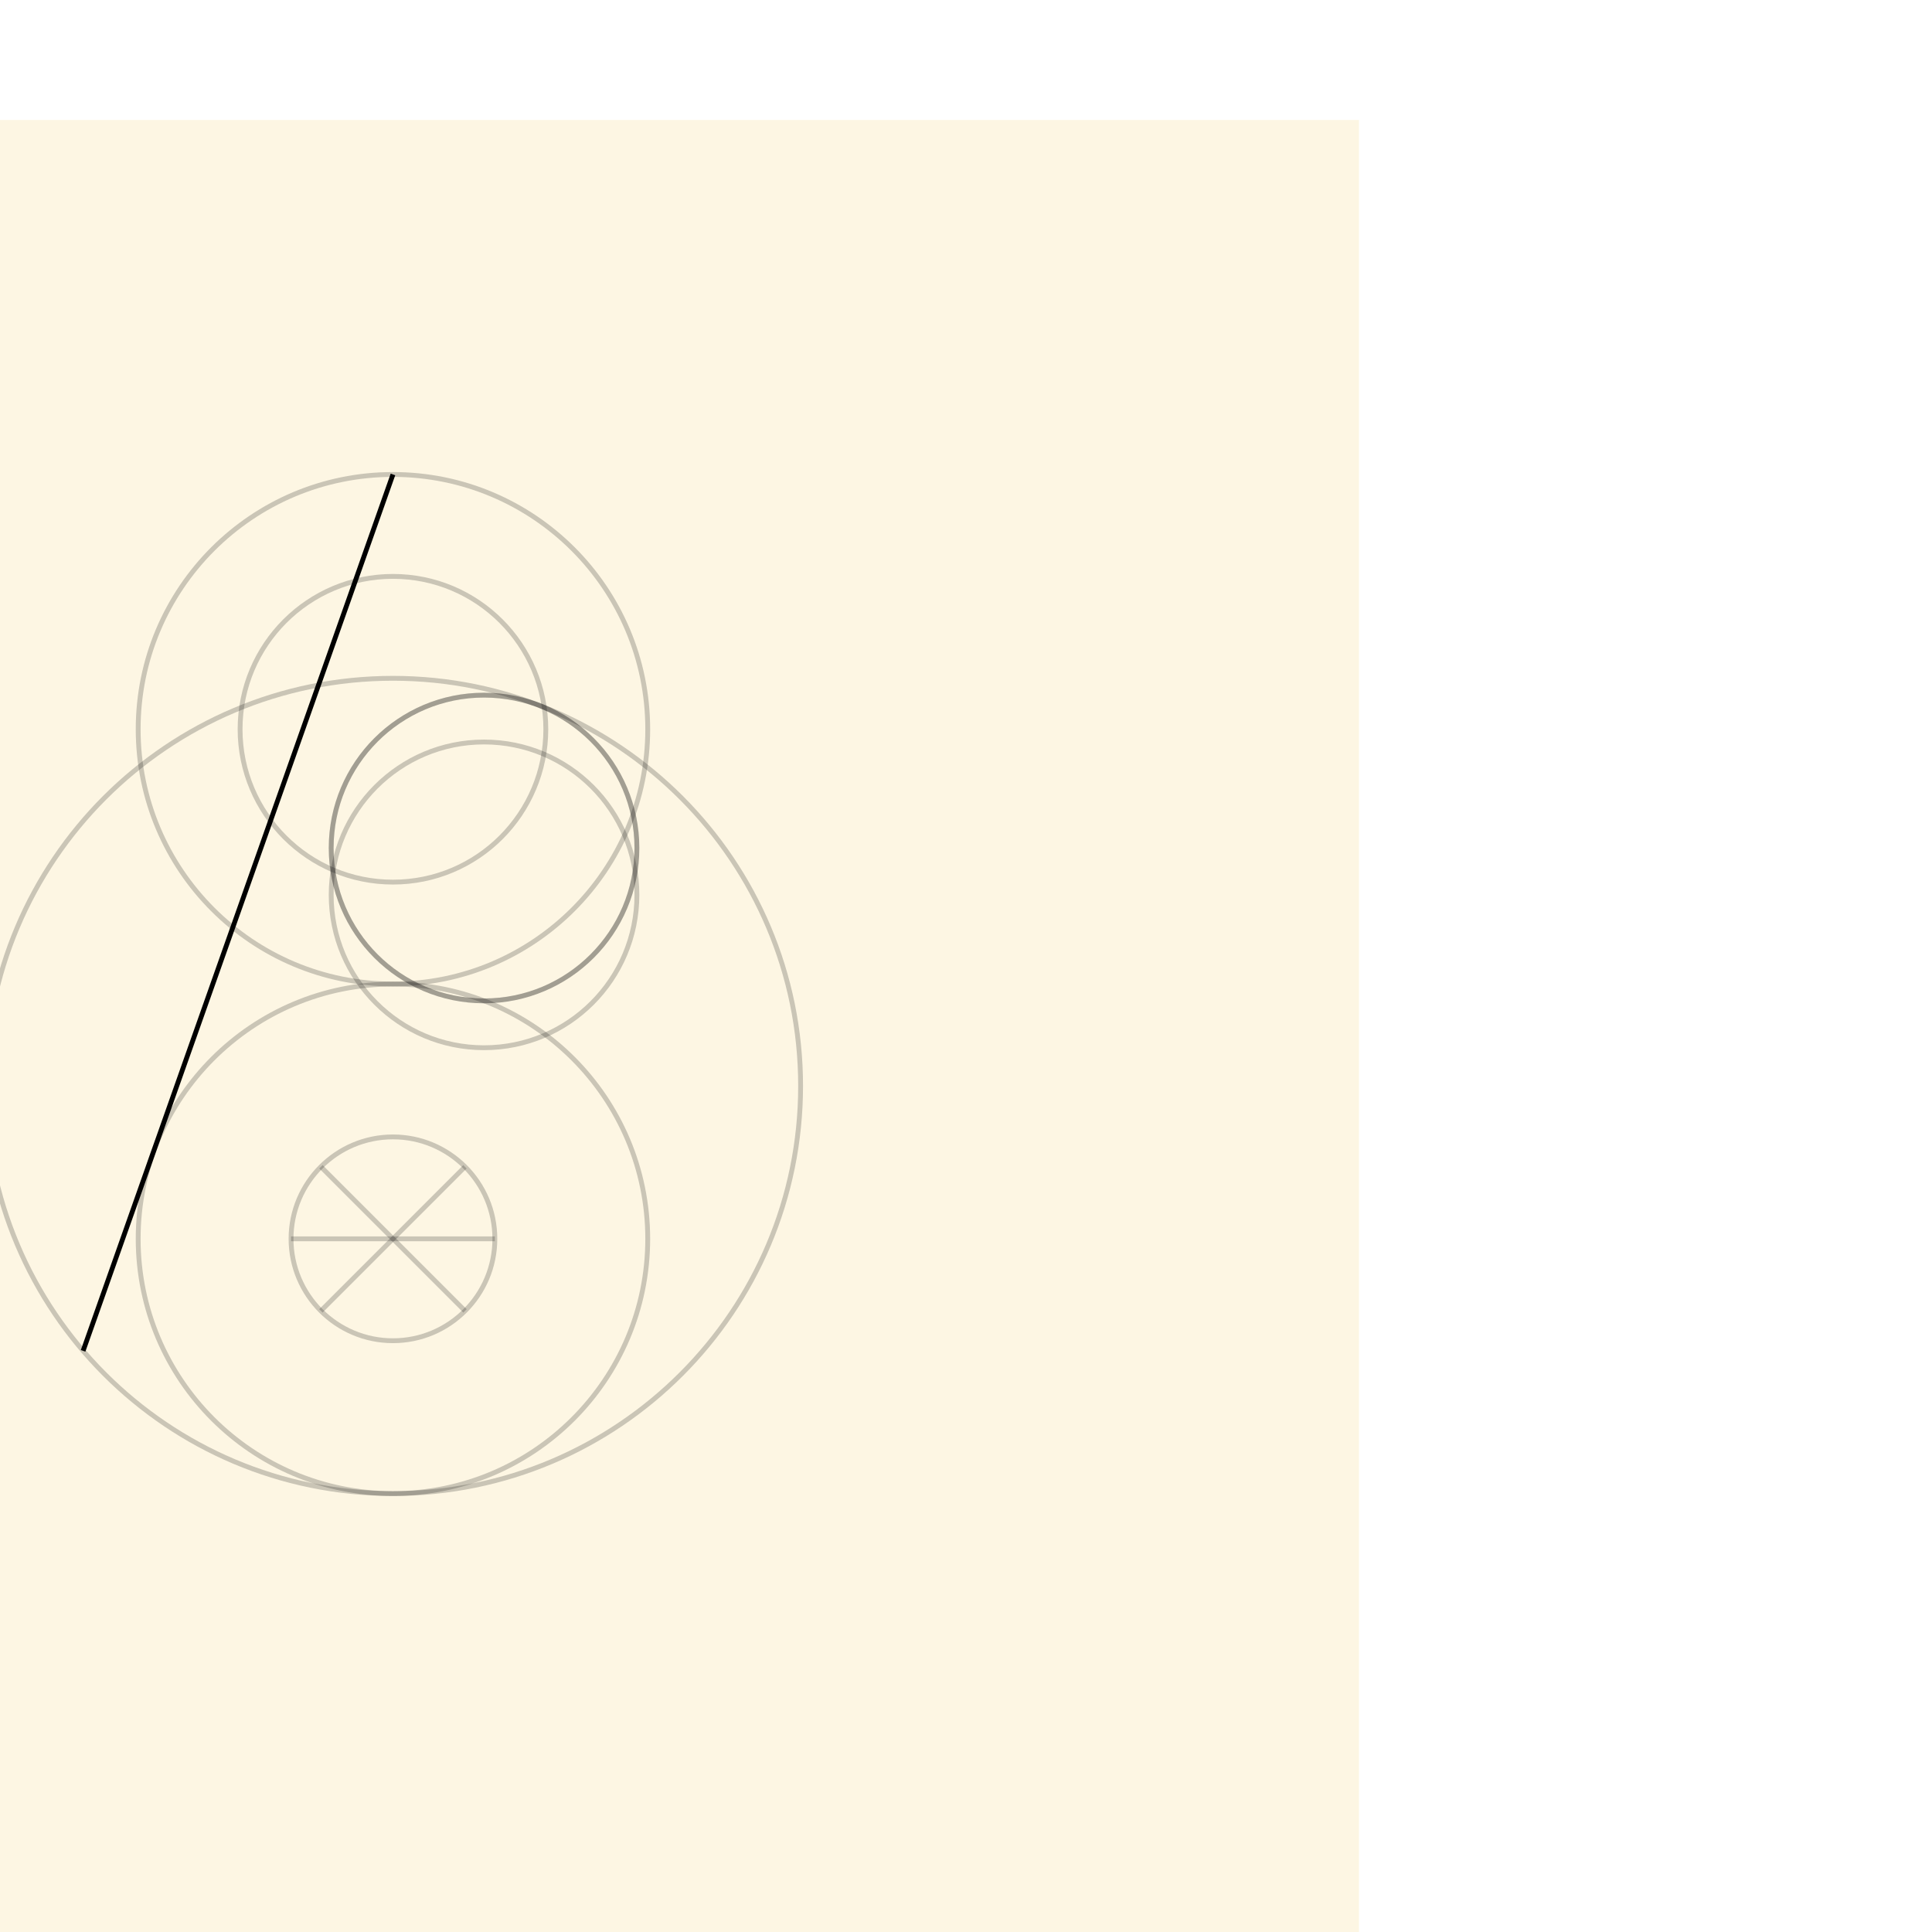
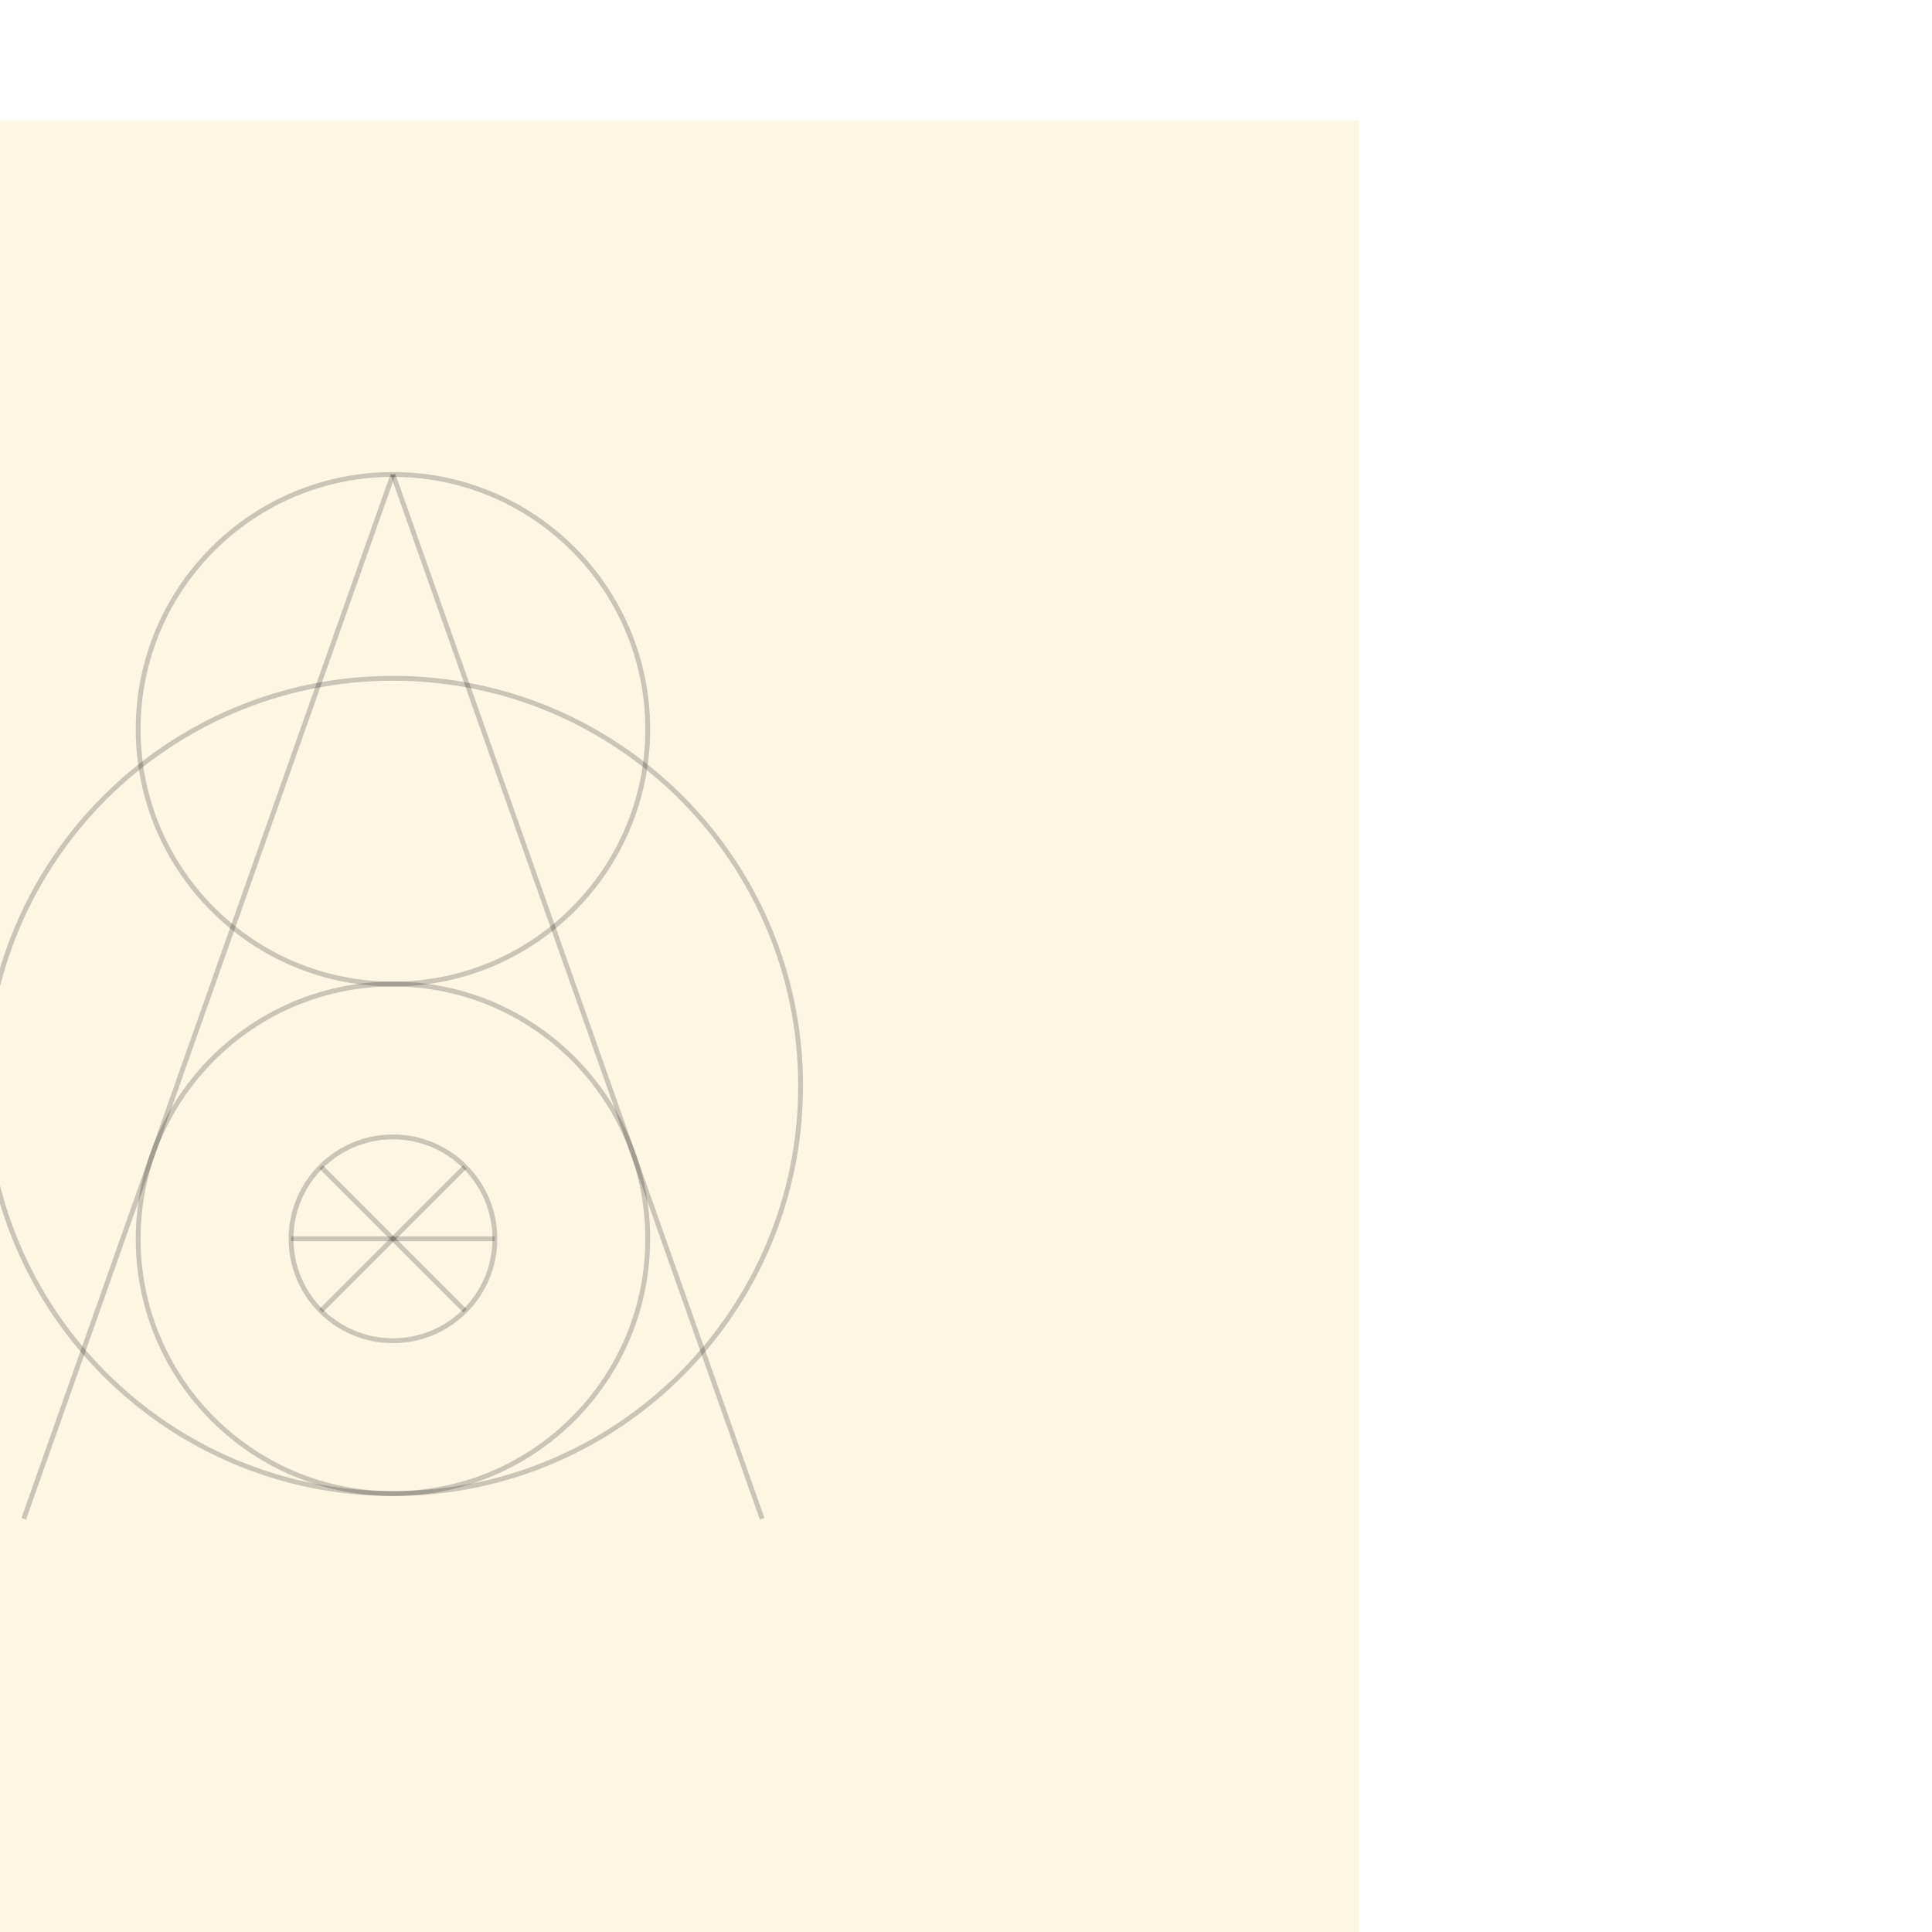
<svg xmlns="http://www.w3.org/2000/svg" xmlns:ns1="http://www.openswatchbook.org/uri/2009/osb" viewBox="0 0 400 400" version="1.1" id="svg28">
  <defs id="defs2">
    <linearGradient ns1:paint="solid" id="linearGradient2983">
      <stop id="stop2981" offset="0" style="stop-color:#333333;stop-opacity:1;" />
    </linearGradient>
    <clipPath clipPathUnits="userSpaceOnUse" id="clipPath1642">
      <g id="g1656" transform="matrix(0.136008,-0.0841443,0.0841443,0.136008,75.966,158.3822)" style="stroke-width:23.635;stroke-miterlimit:4;stroke-dasharray:none">
        <g style="fill:#666666;stroke-width:23.635;stroke-miterlimit:4;stroke-dasharray:none" id="g1650">
          <path d="M 0,120 40,60 0,0 h 30 l 40,60 -40,60" id="path1644" style="stroke-width:23.635;stroke-miterlimit:4;stroke-dasharray:none" />
          <path d="M 136.667,85 123.333,65 H 170 v 20" id="path1646" style="stroke-width:23.635;stroke-miterlimit:4;stroke-dasharray:none" />
          <path d="M 116.667,55 103.333,35 H 170 v 20" id="path1648" style="stroke-width:23.635;stroke-miterlimit:4;stroke-dasharray:none" />
        </g>
        <g style="fill:#999999;stroke-width:23.635;stroke-miterlimit:4;stroke-dasharray:none" id="g1654">
          <path d="M 40,120 80,60 40,0 h 30 l 80,120 H 120 L 95,82.5 70,120" id="path1652" style="stroke-width:23.635;stroke-miterlimit:4;stroke-dasharray:none" />
        </g>
      </g>
    </clipPath>
    <clipPath clipPathUnits="userSpaceOnUse" id="clipPath1720">
      <path id="path1722" style="opacity:0.249;fill:#000080;fill-rule:evenodd;stroke:#cb4b16;stroke-width:0.1;stroke-linecap:square;stroke-miterlimit:4;stroke-dasharray:none;stop-color:#000000" d="M 0.006,-55.035 73.113,61.838 17.099,152.377 51.703,173.786 97.174,100.289 116.203,130.716 195.466,185.11 79.274,-0.624 Z" />
    </clipPath>
    <clipPath clipPathUnits="userSpaceOnUse" id="clipPath1757">
      <rect style="opacity:0.249;fill:#000080;fill-rule:evenodd;stroke:#cb4b16;stroke-width:0.1;stroke-linecap:square;stroke-miterlimit:4;stroke-dasharray:none;stop-color:#000000" id="rect1759" width="170.855" height="82.034" x="37.256" y="-147.814" transform="rotate(57.52956)" />
    </clipPath>
  </defs>
  <g id="layer4" style="display:inline">
    <rect style="display:inline;opacity:1;fill:#fdf6e3;fill-opacity:1;stroke:none;stroke-width:1;stroke-linecap:round" id="rect992" width="400" height="400" x="-118.643" y="24.834" />
  </g>
  <g id="g3035" style="display:none;opacity:1">
    <path style="display:inline;opacity:0.253;fill:none;stroke:#000000;stroke-width:1;stroke-linecap:round;stroke-miterlimit:4;stroke-dasharray:none" d="m 187.687,-211.195 v -105.5 h 105.5 v 105.5 z" id="path991" />
    <path style="display:inline;opacity:0.253;fill:none;stroke:#000000;stroke-width:1;stroke-linecap:round;stroke-miterlimit:4;stroke-dasharray:none" d="m 177.137,-253.395 a 10.55,10.55 0 0 1 10.55,10.55 10.55,10.55 0 0 1 -10.55,10.55 10.55,10.55 0 0 1 -10.55,-10.55 10.55,10.55 0 0 1 10.55,-10.55" id="path989" />
    <path style="display:inline;opacity:0.253;fill:none;stroke:#000000;stroke-width:1;stroke-linecap:round;stroke-miterlimit:4;stroke-dasharray:none" d="m 166.587,-232.295 v -21.1 h 21.1 v 21.1 z" id="path986" />
    <path style="display:inline;opacity:0.253;fill:none;stroke:#000000;stroke-width:1;stroke-linecap:round;stroke-miterlimit:4;stroke-dasharray:none" d="m 208.787,-211.195 a 84.4,84.4 0 0 1 84.4,84.4 84.4,84.4 0 0 1 -84.4,84.4 84.4,84.4 0 0 1 -84.4,-84.4 84.4,84.4 0 0 1 84.4,-84.4" id="path984" />
    <path style="display:inline;opacity:0.253;fill:none;stroke:#000000;stroke-width:1;stroke-linecap:round;stroke-miterlimit:4;stroke-dasharray:none" d="m 156.037,-316.695 a 31.65,31.65 0 0 1 31.65,31.65 31.65,31.65 0 0 1 -31.65,31.65 31.65,31.65 0 0 1 -31.65,-31.65 31.65,31.65 0 0 1 31.65,-31.65" id="path982" />
    <path style="display:inline;opacity:0.253;fill:none;stroke:#000000;stroke-width:1;stroke-linecap:round;stroke-miterlimit:4;stroke-dasharray:none" d="m 145.487,-253.395 a 21.1,21.1 0 0 1 21.1,21.1 21.1,21.1 0 0 1 -21.1,21.1 21.1,21.1 0 0 1 -21.1,-21.1 21.1,21.1 0 0 1 21.1,-21.1" id="path980" />
    <path style="display:inline;opacity:0.253;fill:none;stroke:#000000;stroke-width:1;stroke-linecap:round;stroke-miterlimit:4;stroke-dasharray:none" d="M 124.387,-42.395 V -211.195 H 293.187 V -42.395 Z" id="path978" />
    <path style="display:inline;opacity:0.253;fill:none;stroke:#000000;stroke-width:1;stroke-linecap:round;stroke-miterlimit:4;stroke-dasharray:none" d="m 124.387,-253.395 v -63.3 h 63.3 v 63.3 z" id="path976" />
    <path style="display:inline;opacity:0.253;fill:none;stroke:#000000;stroke-width:1;stroke-linecap:round;stroke-miterlimit:4;stroke-dasharray:none" d="m 124.387,-211.195 v -42.2 h 42.2 v 42.2 z" id="path3033" />
    <circle cy="204.172" cx="32.822" id="ellipse1112" style="display:inline;opacity:0.15;fill:none;stroke:#000000;stroke-width:1;stroke-linecap:round;stroke-miterlimit:4;stroke-dasharray:none" r="0" />
    <circle cy="204.172" cx="32.822" id="ellipse1114" style="display:inline;opacity:0.15;fill:none;stroke:#000000;stroke-width:1;stroke-linecap:round;stroke-miterlimit:4;stroke-dasharray:none" r="0" />
    <path style="display:inline;opacity:0.253;fill:none;stroke:#000000;stroke-width:1;stroke-linecap:round;stroke-miterlimit:4;stroke-dasharray:none" d="m 187.687,-211.195 v -105.5 h 105.5 v 105.5 z" id="path936" />
    <path style="display:inline;opacity:0.253;fill:none;stroke:#000000;stroke-width:1;stroke-linecap:round;stroke-miterlimit:4;stroke-dasharray:none" d="m 208.787,-211.195 a 84.4,84.4 0 0 1 84.4,84.4 84.4,84.4 0 0 1 -84.4,84.4 84.4,84.4 0 0 1 -84.4,-84.4 84.4,84.4 0 0 1 84.4,-84.4" id="path938" />
  </g>
  <g id="g997" style="display:none">
    <path d="m 124.387,-211.195 v -42.2 h 42.2 v 42.2 z m 0,-42.2 v -63.3 h 63.3 v 63.3 z m 0,211 v -168.8 h 168.8 v 168.8 z m 21.1,-211 a 21.1,21.1 0 0 1 21.1,21.1 21.1,21.1 0 0 1 -21.1,21.1 21.1,21.1 0 0 1 -21.1,-21.1 21.1,21.1 0 0 1 21.1,-21.1 m 10.55,-63.3 a 31.65,31.65 0 0 1 31.65,31.65 31.65,31.65 0 0 1 -31.65,31.65 31.65,31.65 0 0 1 -31.65,-31.65 31.65,31.65 0 0 1 31.65,-31.65 m 52.75,105.5 a 84.4,84.4 0 0 1 84.4,84.4 84.4,84.4 0 0 1 -84.4,84.4 84.4,84.4 0 0 1 -84.4,-84.4 84.4,84.4 0 0 1 84.4,-84.4 m -42.2,-21.1 v -21.1 h 21.1 v 21.1 z m 10.55,-21.1 a 10.55,10.55 0 0 1 10.55,10.55 10.55,10.55 0 0 1 -10.55,10.55 10.55,10.55 0 0 1 -10.55,-10.55 10.55,10.55 0 0 1 10.55,-10.55 m 10.55,42.2 v -105.5 h 105.5 v 105.5 z m 52.75,-105.5 a 52.75,52.75 0 0 1 52.75,52.75 52.75,52.75 0 0 1 -52.75,52.75 52.75,52.75 0 0 1 -52.75,-52.75 52.75,52.75 0 0 1 52.75,-52.75" style="display:inline;opacity:0.253;fill:none;stroke:#000000;stroke-width:1;stroke-linecap:round;stroke-miterlimit:4;stroke-dasharray:none" id="path973" />
    <ellipse style="display:inline;opacity:0.15;fill:none;stroke:#000000;stroke-width:1;stroke-linecap:round;stroke-miterlimit:4;stroke-dasharray:none" id="ellipse1129" cx="81.357" cy="224.834" rx="84.4" ry="84.4" />
    <ellipse style="display:inline;opacity:0.15;fill:none;stroke:#000000;stroke-width:1;stroke-linecap:round;stroke-miterlimit:4;stroke-dasharray:none" id="ellipse1132" cx="-81.357" cy="224.834" rx="84.4" ry="84.4" transform="scale(-1,1)" />
  </g>
  <g id="layer14" style="display:inline;opacity:1">
-     <g id="layer11" style="display:inline;opacity:1">
+     <g id="layer11" style="display:none;opacity:1">
      <ellipse ry="31.65" rx="31.65" cy="175.571" cx="100.216" id="ellipse1022" style="display:inline;opacity:0.2;fill:none;stroke:#000000;stroke-width:1;stroke-linecap:round;stroke-miterlimit:4;stroke-dasharray:none" />
      <ellipse ry="31.65" rx="31.65" cy="185.271" cx="100.216" id="ellipse1024" style="display:inline;opacity:0.2;fill:none;stroke:#000000;stroke-width:1;stroke-linecap:round;stroke-miterlimit:4;stroke-dasharray:none" />
    </g>
-     <g id="layer6" style="display:inline;opacity:1">
+     <g id="layer6" style="display:none;opacity:1">
      <ellipse ry="31.65" rx="31.65" cy="150.984" cx="81.357" id="ellipse1078" style="display:inline;opacity:0.2;fill:none;stroke:#000000;stroke-width:1;stroke-linecap:round;stroke-miterlimit:4;stroke-dasharray:none" />
      <ellipse ry="31.65" rx="31.65" cy="175.571" cx="100.216" id="ellipse960" style="display:inline;opacity:0.2;fill:none;stroke:#000000;stroke-width:1;stroke-linecap:round;stroke-miterlimit:4;stroke-dasharray:none" />
    </g>
    <g id="layer7" style="display:inline;opacity:1">
-       <ellipse style="display:inline;opacity:0.2;fill:none;stroke:#000000;stroke-width:1;stroke-linecap:round;stroke-miterlimit:4;stroke-dasharray:none" id="ellipse1000" cx="81.357" cy="256.484" rx="52.75" ry="52.75" />
      <ellipse style="display:inline;opacity:0.2;fill:none;stroke:#000000;stroke-width:1;stroke-linecap:round;stroke-miterlimit:4;stroke-dasharray:none;stroke-opacity:1" id="ellipse1002" cx="81.357" cy="224.834" rx="84.4" ry="84.4" />
      <ellipse style="display:inline;opacity:0.2;fill:none;stroke:#000000;stroke-width:1;stroke-linecap:round;stroke-miterlimit:4;stroke-dasharray:none" id="ellipse1004" cx="81.357" cy="256.484" rx="21.1" ry="21.1" />
      <path d="M 90.242,203.868" style="display:inline;opacity:0.2;fill:none;stroke:#000000;stroke-width:1;stroke-linecap:round;stroke-miterlimit:4;stroke-dasharray:none;stroke-opacity:1" id="path1008" />
      <path id="path1010" d="M 69.065,203.705" style="display:inline;opacity:0.2;fill:none;stroke:#000000;stroke-width:1;stroke-linecap:round;stroke-miterlimit:4;stroke-dasharray:none;stroke-opacity:1" />
      <path id="path1020" style="display:inline;opacity:0.2;fill:none;stroke:#000000;stroke-width:1px;stroke-linecap:butt;stroke-linejoin:miter;stroke-opacity:1" d="M 96.264,241.577 66.437,271.404" />
      <path id="path1198" style="display:inline;opacity:0.2;fill:none;stroke:#000000;stroke-width:1px;stroke-linecap:butt;stroke-linejoin:miter;stroke-opacity:1" d="m 66.444,241.571 29.833,29.833" />
+       <path style="opacity:0.2;fill:none;stroke:#000000;stroke-width:1px;stroke-linecap:butt;stroke-linejoin:miter;stroke-opacity:1" d="M 60.257,256.484 H 102.457" id="path94" />
+       <ellipse style="display:inline;opacity:0.2;fill:none;stroke:#000000;stroke-width:1;stroke-linecap:round;stroke-miterlimit:4;stroke-dasharray:none" id="ellipse1000" cx="81.357" cy="256.484" rx="52.75" ry="52.75" />
      <ellipse style="display:inline;opacity:0.2;fill:none;stroke:#000000;stroke-width:1;stroke-linecap:round;stroke-miterlimit:4;stroke-dasharray:none" id="ellipse94" cx="81.357" cy="150.984" rx="52.75" ry="52.75" />
-       <path style="opacity:0.2;fill:none;stroke:#000000;stroke-width:1px;stroke-linecap:butt;stroke-linejoin:miter;stroke-opacity:1" d="M 60.257,256.484 H 102.457" id="path94" />
-       <path style="fill:none;stroke:#000000;stroke-width:1px;stroke-linecap:butt;stroke-linejoin:miter;stroke-opacity:1" d="M 81.357,98.234 17.204,279.677" id="path91" />
+       <path id="path1019" style="display:inline;opacity:0.2;fill:none;stroke:#000000;stroke-width:1px;stroke-linecap:butt;stroke-linejoin:miter;stroke-opacity:1" d="M 81.357 98.234 L 4.918 314.435 " />
+       <path id="path1022" style="display:inline;opacity:0.2;fill:none;stroke:#000000;stroke-width:1px;stroke-linecap:butt;stroke-linejoin:miter;stroke-opacity:1" d="M 81.357 98.234 L 157.795 314.435 " />
    </g>
  </g>
  <g id="layer2" style="display:none;opacity:1">
    <g id="g979" style="display:inline">
      <g id="layer12" style="display:inline">
        <path style="display:inline;opacity:1;fill:#cb4b16;fill-opacity:1;fill-rule:evenodd;stroke:none;stroke-width:2;stroke-linecap:round;stroke-linejoin:miter;stroke-miterlimit:4;stroke-dasharray:none;stroke-opacity:1;stop-color:#000000" d="m 69.056,180.954 c 3.154,12.227 7.748,17.455 16.409,22.62 0,0 -7.164,0.573 -11.3,-0.332 -5.677,-8.106 -6.272,-15.736 -5.109,-22.288 z" id="path1270" />
      </g>
      <g id="layer13" style="display:inline">
        <path id="path1145" style="display:inline;opacity:1;fill:none;stroke:#cb4b16;stroke-width:1;stroke-linecap:round;stroke-miterlimit:4;stroke-dasharray:none;stroke-opacity:1" d="m 85.465,203.574 a 52.75,52.75 0 0 1 -4.108,0.16 52.75,52.75 0 0 1 -7.192,-0.493 m 11.3,0.332 a 52.75,52.75 0 0 1 -4.108,0.16 52.75,52.75 0 0 1 -7.192,-0.493 m -7.81e-4,0.001 a 31.65,31.65 0 0 1 -5.598,-17.972 31.65,31.65 0 0 1 0.373,-4.848 m 16.525,23.149 A 31.65,31.65 0 0 1 68.941,180.424" />
      </g>
    </g>
    <g id="g1057" style="display:inline">
      <g id="layer8" style="display:inline">
        <path style="opacity:1;fill:#859900;fill-opacity:1;fill-rule:evenodd;stroke:none;stroke-width:1;stroke-linecap:round;stroke-linejoin:miter;stop-color:#000000" d="m 68.889,180.075 c -0.301,-5.667 -0.44,-11.089 1.921,-16.206 2.283,-4.95 6.102,-13.222 18.404,-17.974 7.386,-2.582 14.127,-2.986 23.643,0.692 0.129,6.504 -0.111,10.295 -1.456,14.354 -3.011,8.552 -6.457,11.289 -11.364,15.593 -8.928,6.696 -20.667,7.888 -31.148,3.54 z" id="path1200" />
      </g>
      <g id="layer9" style="display:inline">
        <path id="path1013" style="display:inline;opacity:1;fill:none;stroke:#859900;stroke-width:1;stroke-linecap:round;stroke-miterlimit:4;stroke-dasharray:none;stroke-opacity:1" d="m 68.889,180.075 a 31.65,31.65 0 0 1 -0.322,-4.504 31.65,31.65 0 0 1 31.65,-31.65 31.65,31.65 0 0 1 12.468,2.559 m 1.8e-4,5.8e-4 a 31.65,31.65 0 0 1 0.322,4.503 v 0 a 31.65,31.65 0 0 1 -31.65,31.65 31.65,31.65 0 0 1 -12.468,-2.559" />
      </g>
    </g>
    <g id="layer1" style="display:inline;opacity:1">
      <g id="layer3" style="display:inline;opacity:1">
        <path id="path953" d="m 79.214,309.207 c -21.49,-0.04 -45.362,-10.095 -61.204,-28.602 l 29.162,-89.447 c 8.974,7.122 19.508,12.379 34.185,12.576 16.951,-0.181 28.363,-7.808 34.185,-12.576 l 29.164,89.669 c -20.455,21.422 -42.178,28.82 -65.491,28.379 z" style="display:inline;opacity:1;fill:#b58900;fill-opacity:1;stroke:none;stroke-width:1;stroke-linecap:round" />
      </g>
      <g id="layer15" style="display:inline;opacity:1">
        <path id="path229" style="opacity:1;fill:none;stroke:#b58900;stroke-width:1px;stroke-linecap:round;stroke-linejoin:miter;stroke-opacity:1" d="m 18.01,280.605 29.162,-89.448 m 68.369,7.7e-4 A 52.75,52.75 0 0 1 81.357,203.734 52.75,52.75 0 0 1 47.171,191.158 m 97.532,89.449 -29.162,-89.449 m 29.162,89.449 A 84.4,84.4 0 0 1 81.357,309.234 84.4,84.4 0 0 1 18.01,280.606" />
      </g>
    </g>
    <g id="g986" style="display:inline">
      <ellipse ry="3.023" rx="3.088" cy="241.551" cx="66.45" id="ellipse922" style="display:inline;opacity:1;fill:#073642;fill-opacity:1;stroke:#073642;stroke-width:1.5;stroke-linecap:round;stroke-miterlimit:4;stroke-dasharray:none;stroke-opacity:1" />
      <ellipse style="display:inline;opacity:1;fill:#073642;fill-opacity:1;stroke:#073642;stroke-width:1.5;stroke-linecap:round;stroke-miterlimit:4;stroke-dasharray:none;stroke-opacity:1" id="ellipse924" cx="96.29" cy="241.577" rx="3.088" ry="3.023" />
      <path d="M 102.457,256.484 A 21.1,21.1 0 0 1 81.357,277.584 21.1,21.1 0 0 1 60.257,256.484" style="display:inline;opacity:1;fill:none;stroke:#073642;stroke-width:4;stroke-linecap:round;stroke-miterlimit:4;stroke-dasharray:none;stroke-opacity:1" id="path926" />
    </g>
  </g>
</svg>
